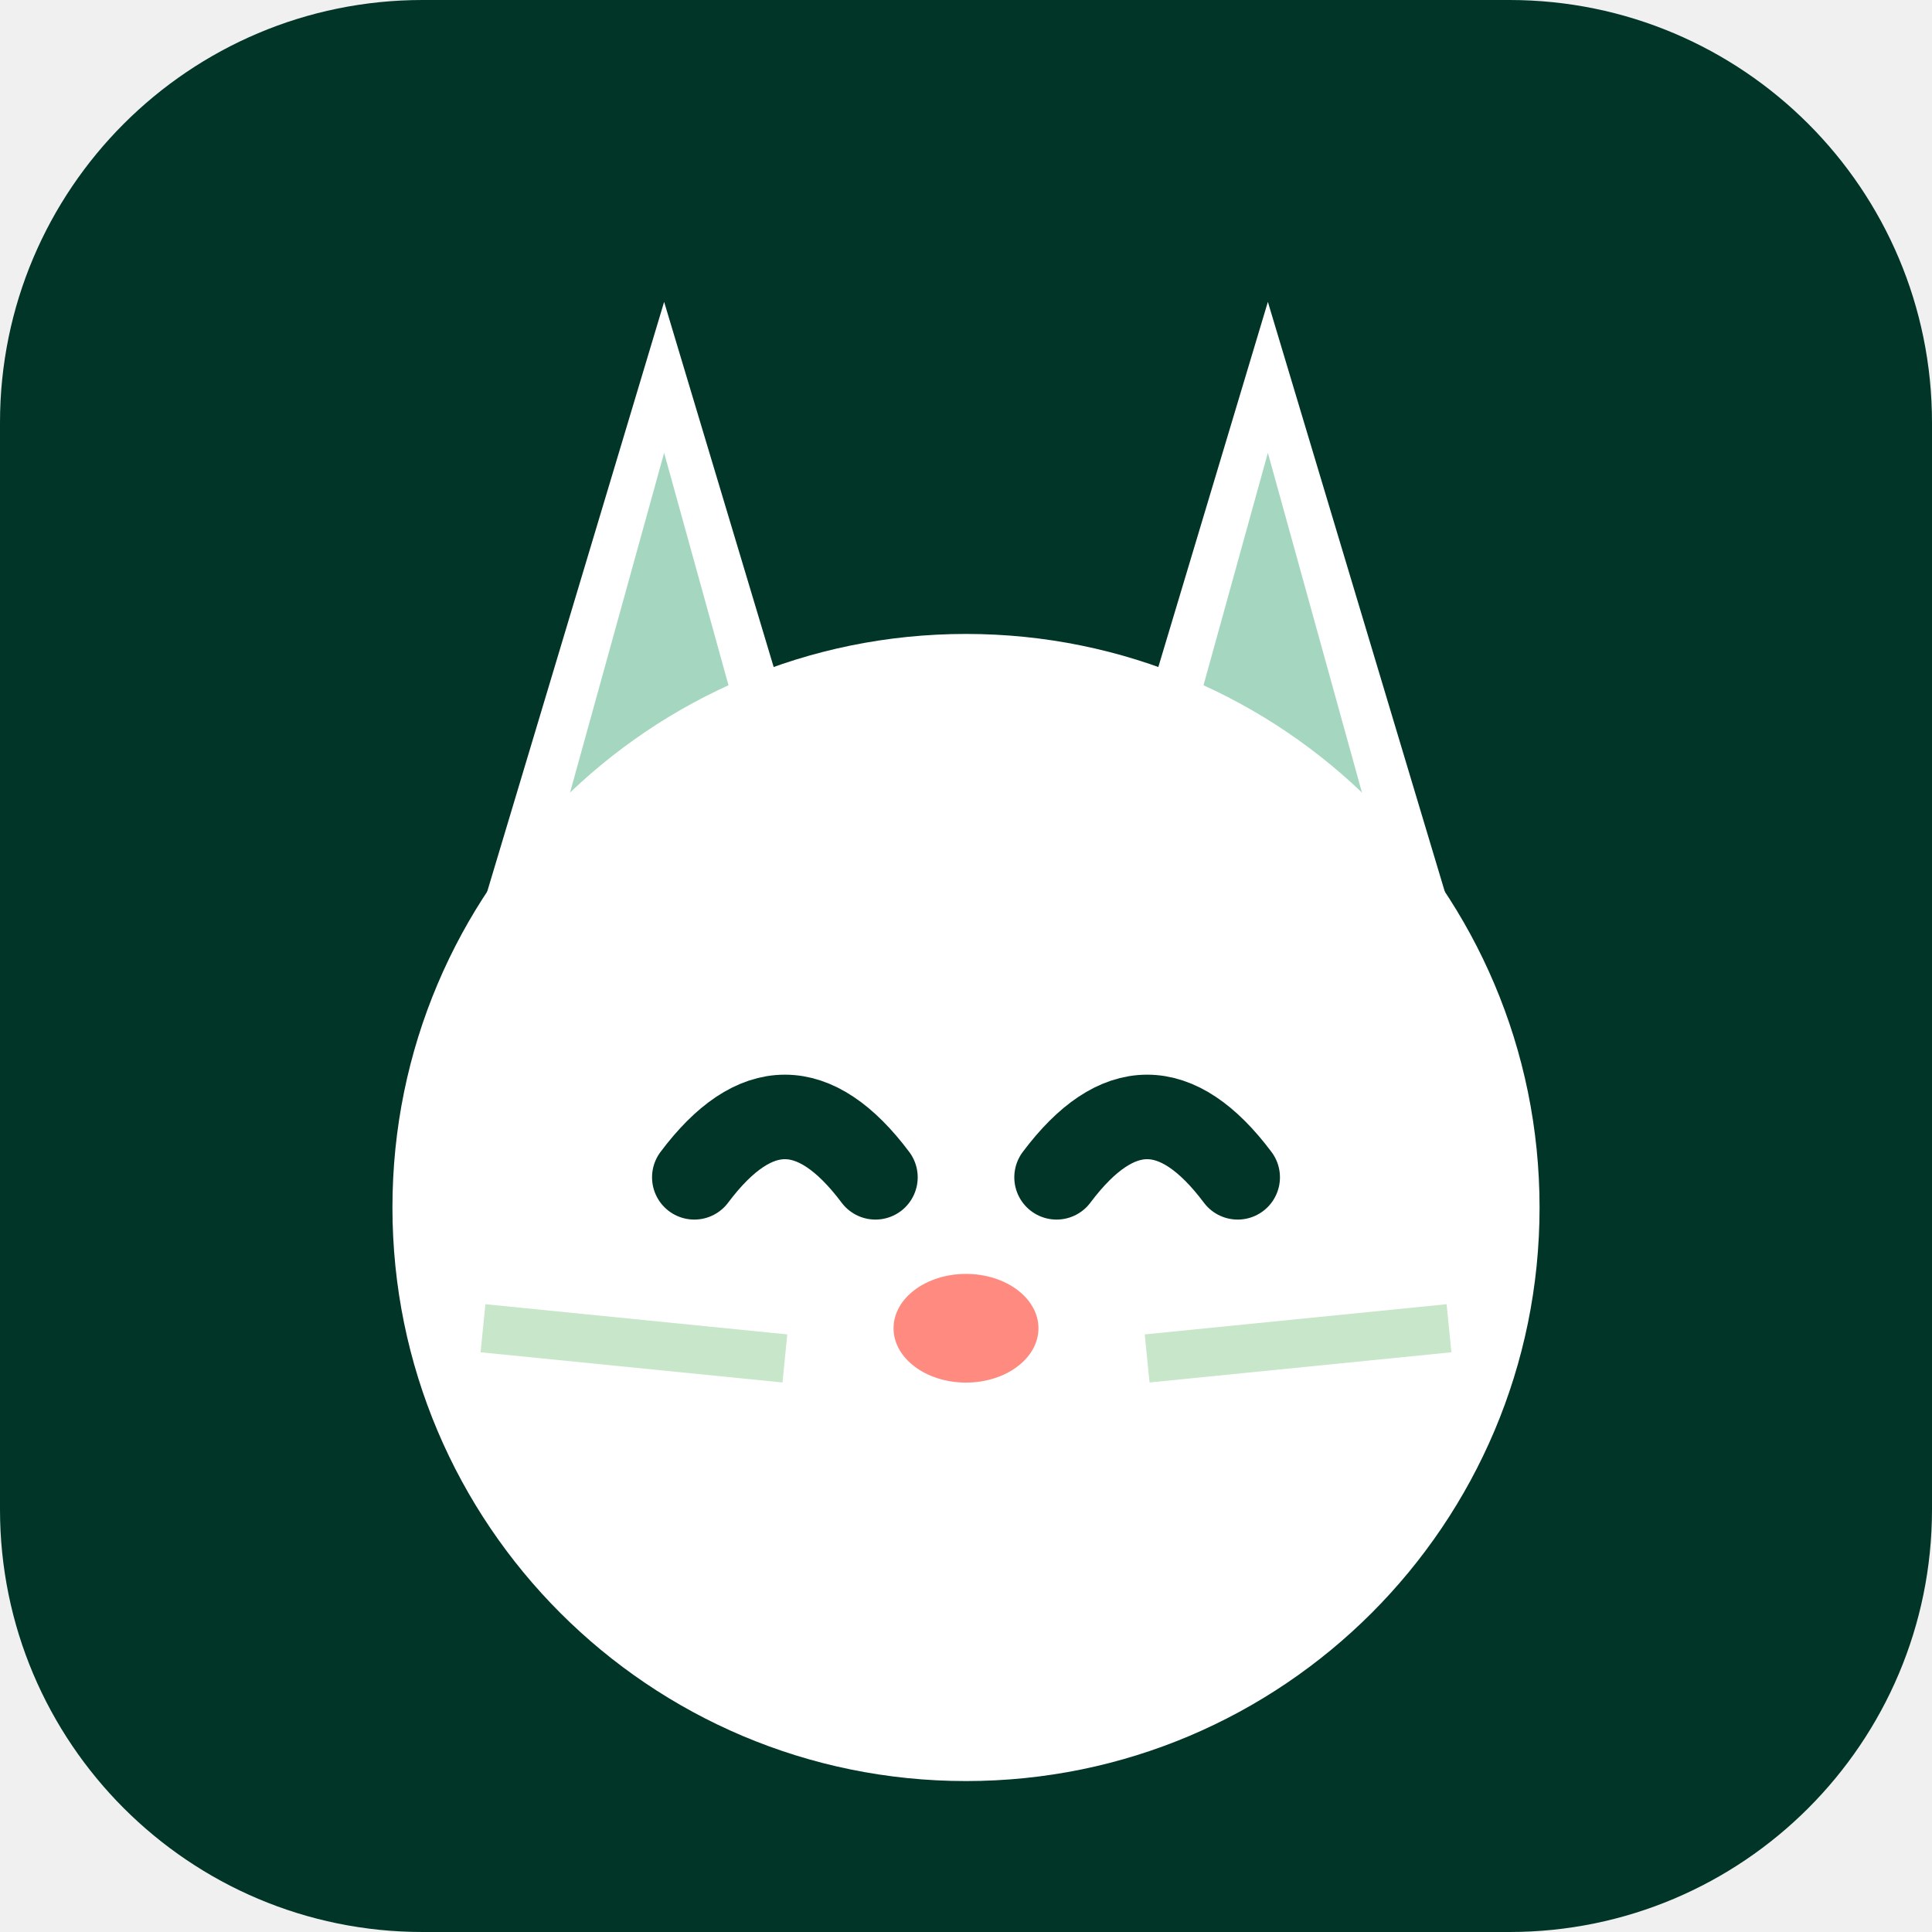
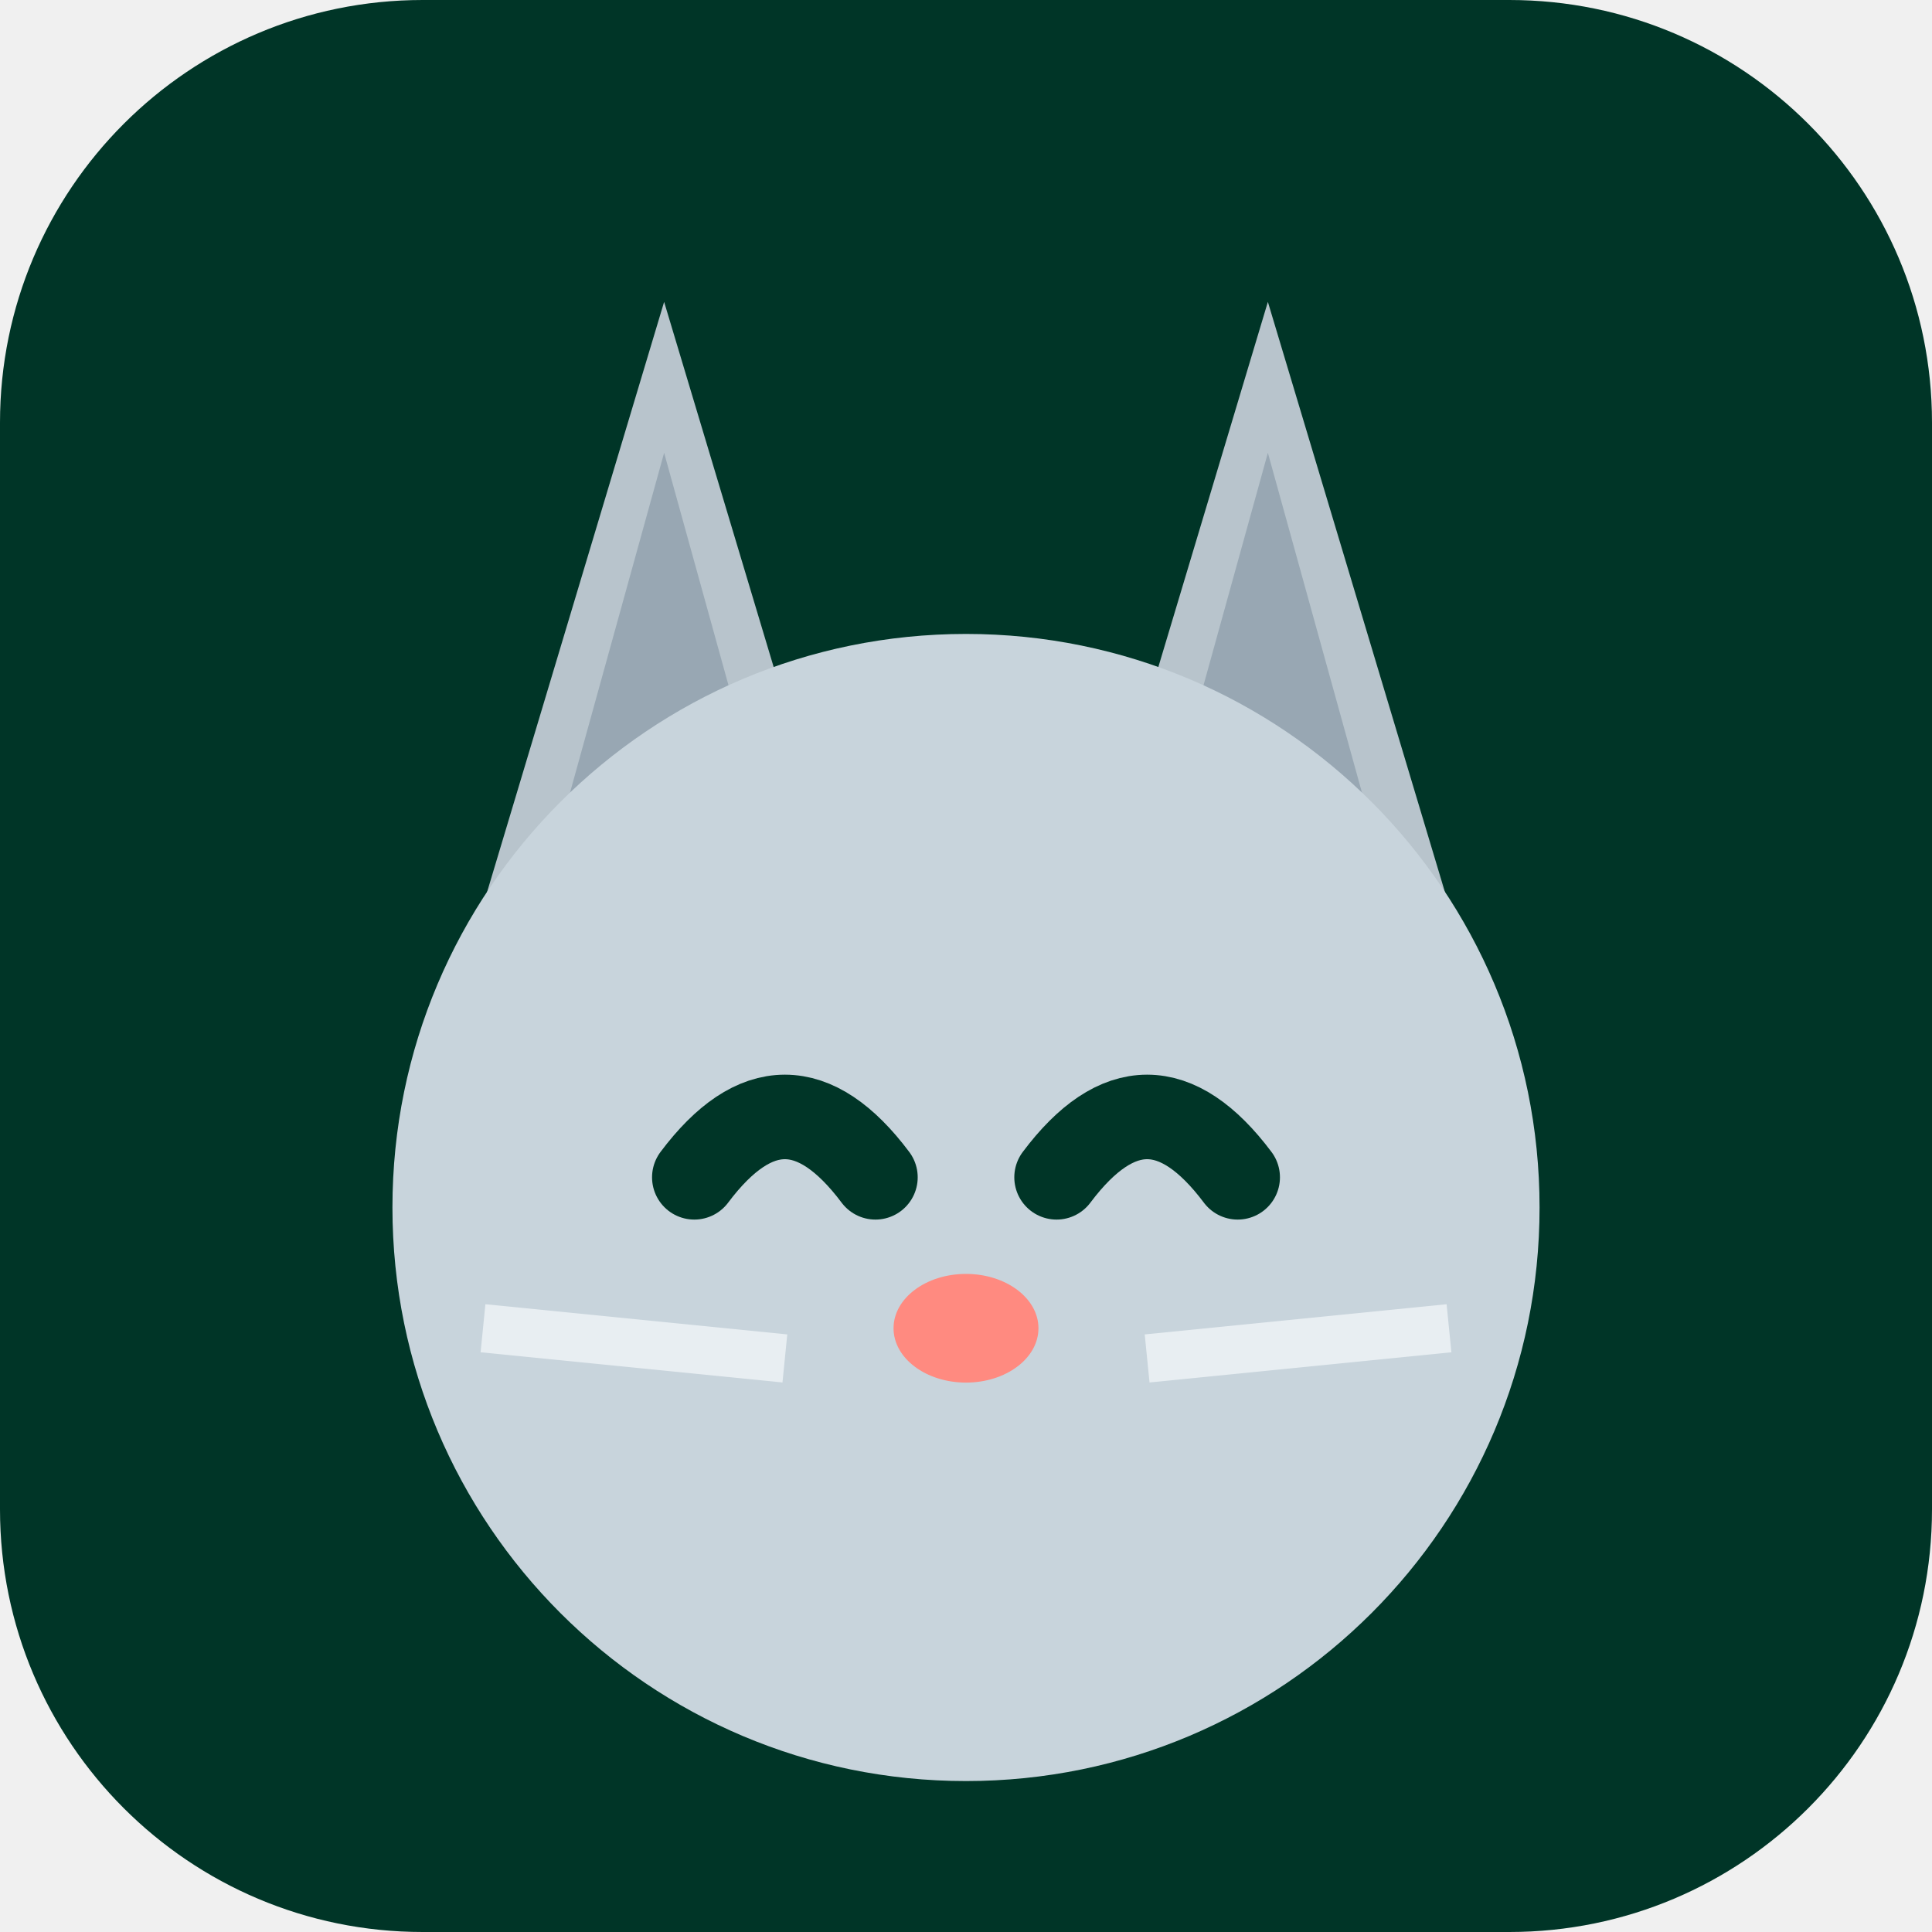
<svg xmlns="http://www.w3.org/2000/svg" viewBox="0 0 32 32">
  <rect width="32" height="32" rx="7" fill="#003527" />
-   <polygon points="8,15 11,5 14,15" fill="white" />
-   <polygon points="18,15 21,5 24,15" fill="white" />
-   <polygon points="9.2,14 11,7.5 12.8,14" fill="#4caf82" opacity="0.5" />
-   <polygon points="19.2,14 21,7.5 22.8,14" fill="#4caf82" opacity="0.5" />
-   <circle cx="16" cy="20" r="9.5" fill="white" />
+   <polygon points="8,15 11,5 14,15" fill="#B8C4CC" />
+   <polygon points="18,15 21,5 24,15" fill="#B8C4CC" />
+   <polygon points="9.2,14 11,7.5 12.8,14" fill="#8A9BA8" opacity="0.7" />
+   <polygon points="19.2,14 21,7.5 22.8,14" fill="#8A9BA8" opacity="0.7" />
+   <circle cx="16" cy="20" r="9.5" fill="#C8D4DC" />
  <path d="M11.5 19.5 Q13 17.5 14.5 19.5" stroke="#003527" stroke-width="1.4" fill="none" stroke-linecap="round" />
  <path d="M17.5 19.5 Q19 17.5 20.5 19.5" stroke="#003527" stroke-width="1.4" fill="none" stroke-linecap="round" />
  <ellipse cx="16" cy="22" rx="1.2" ry="0.9" fill="#ff8a80" />
-   <line x1="8" y1="22" x2="13" y2="22.5" stroke="#c8e6c9" stroke-width="0.8" />
-   <line x1="19" y1="22.5" x2="24" y2="22" stroke="#c8e6c9" stroke-width="0.8" />
+   <line x1="8" y1="22" x2="13" y2="22.5" stroke="#e8eef2" stroke-width="0.8" />
+   <line x1="19" y1="22.5" x2="24" y2="22" stroke="#e8eef2" stroke-width="0.8" />
</svg>
